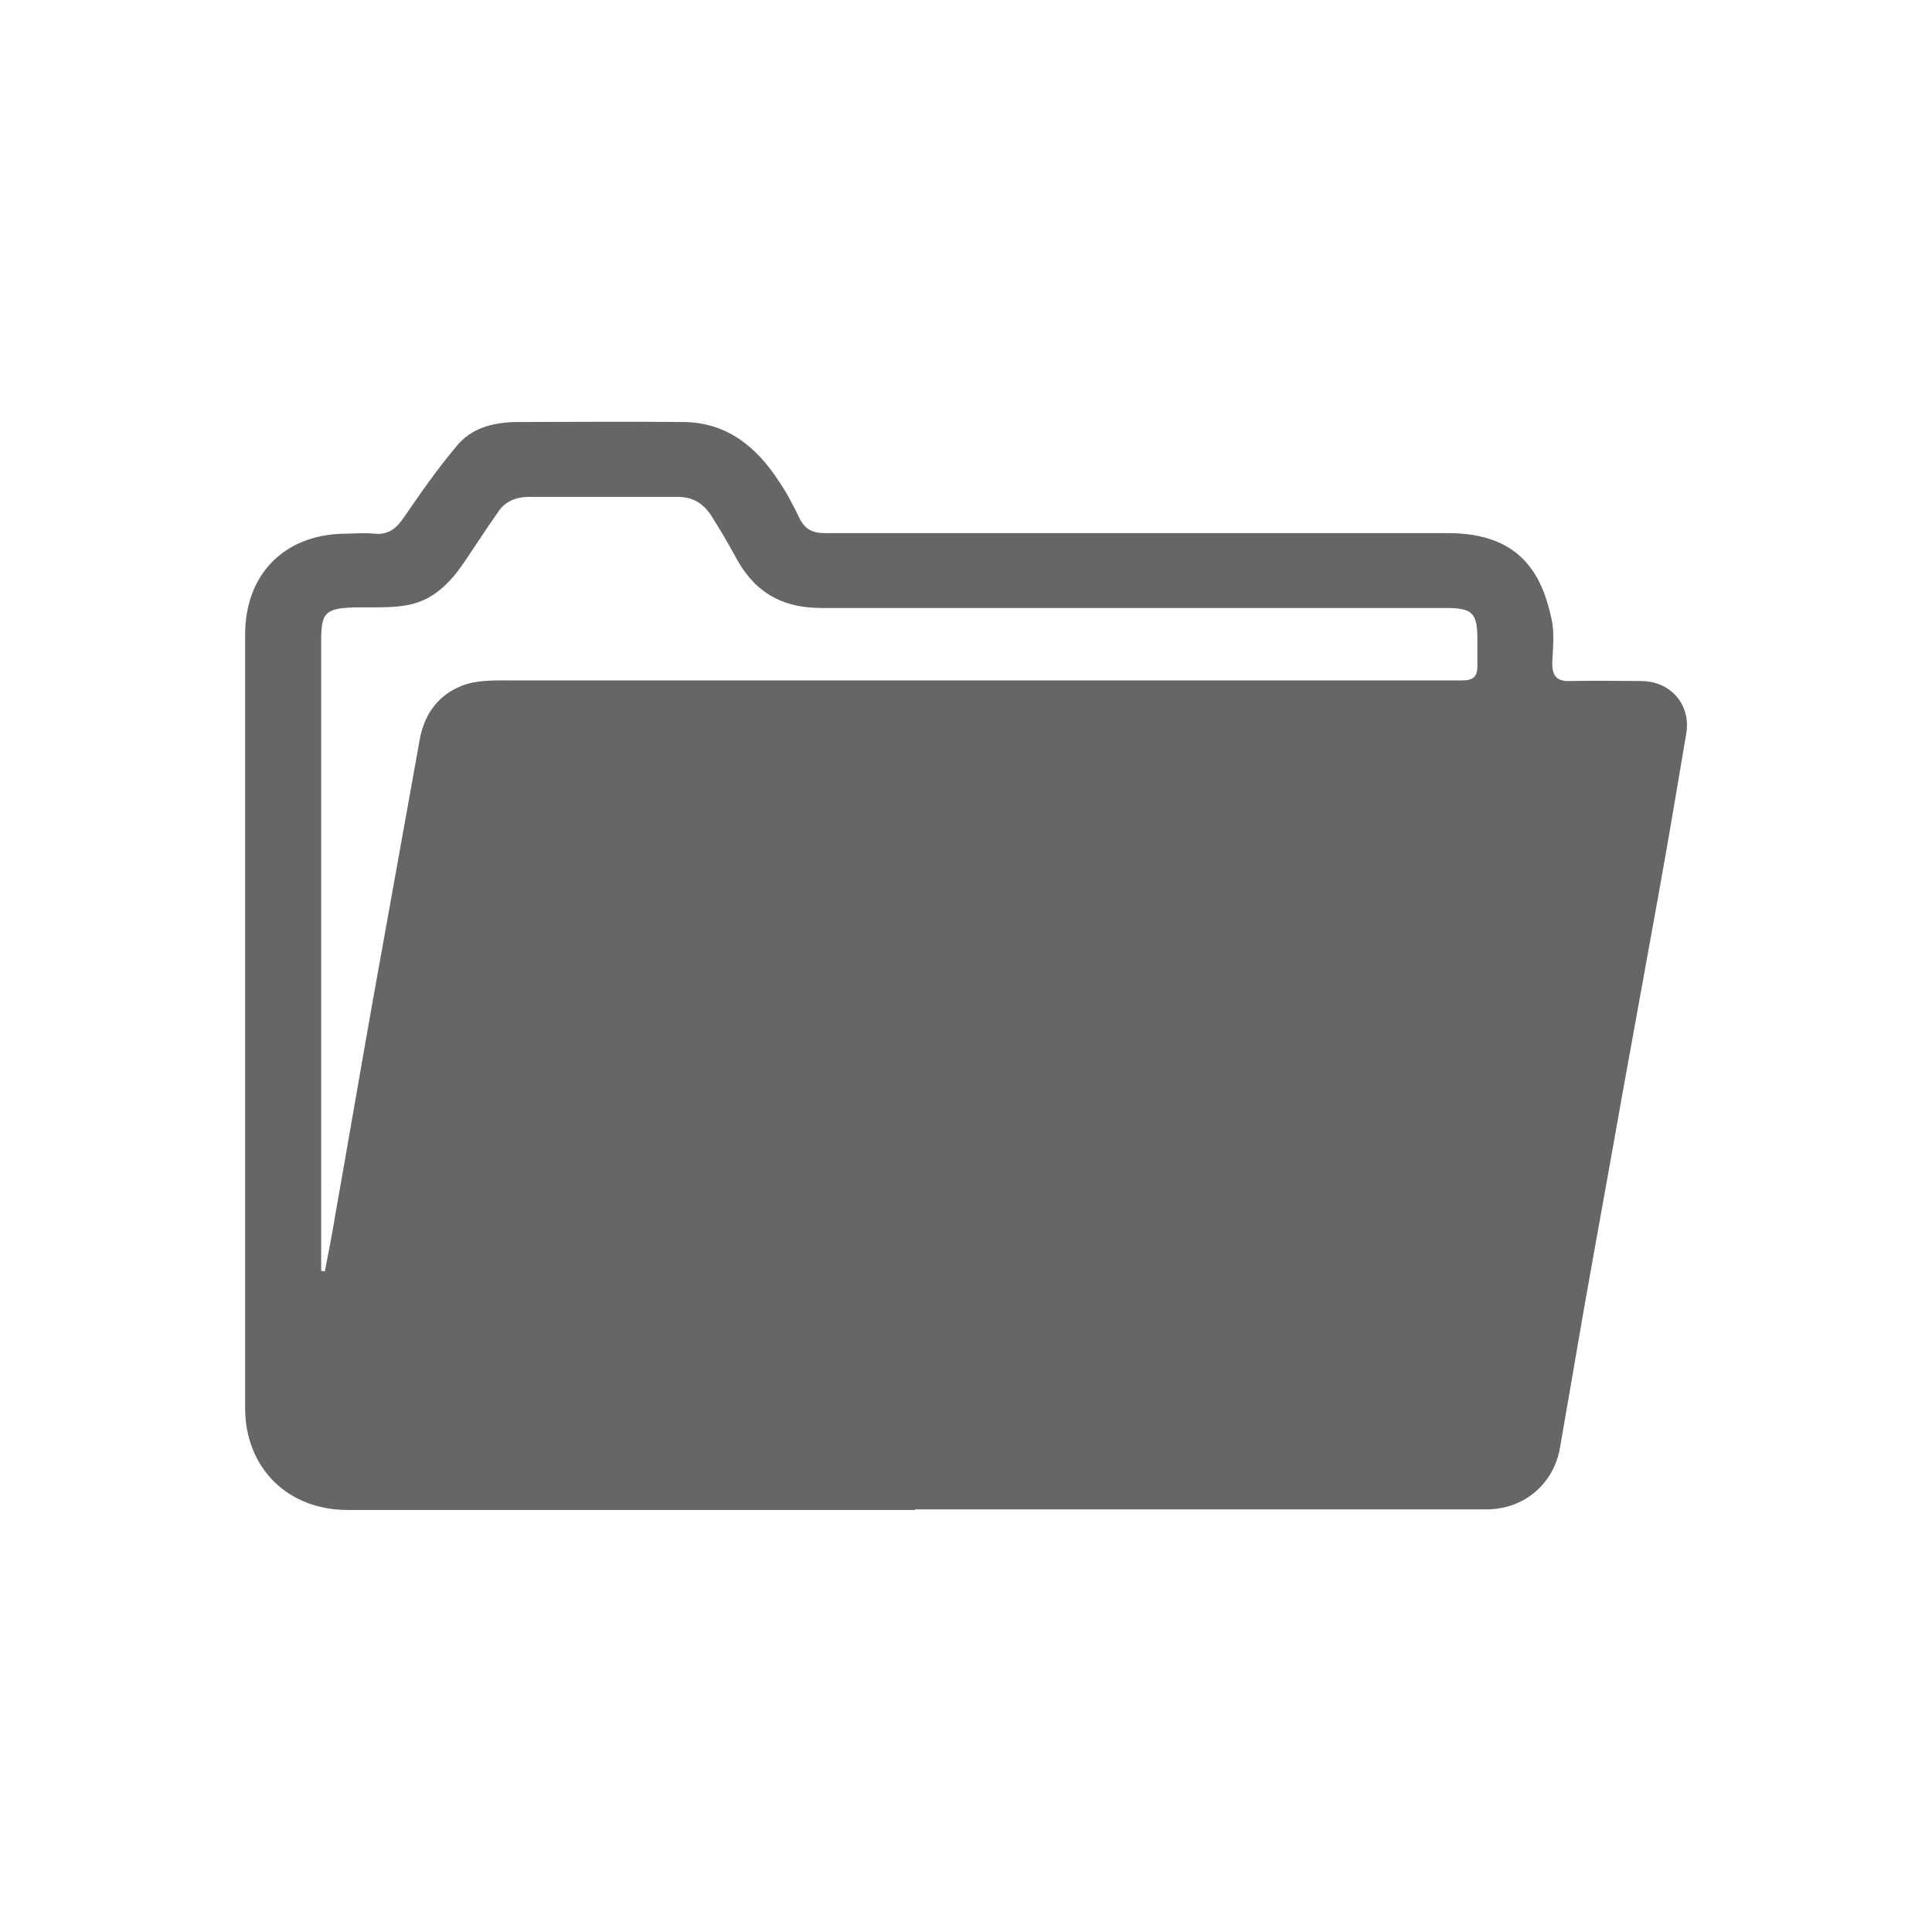
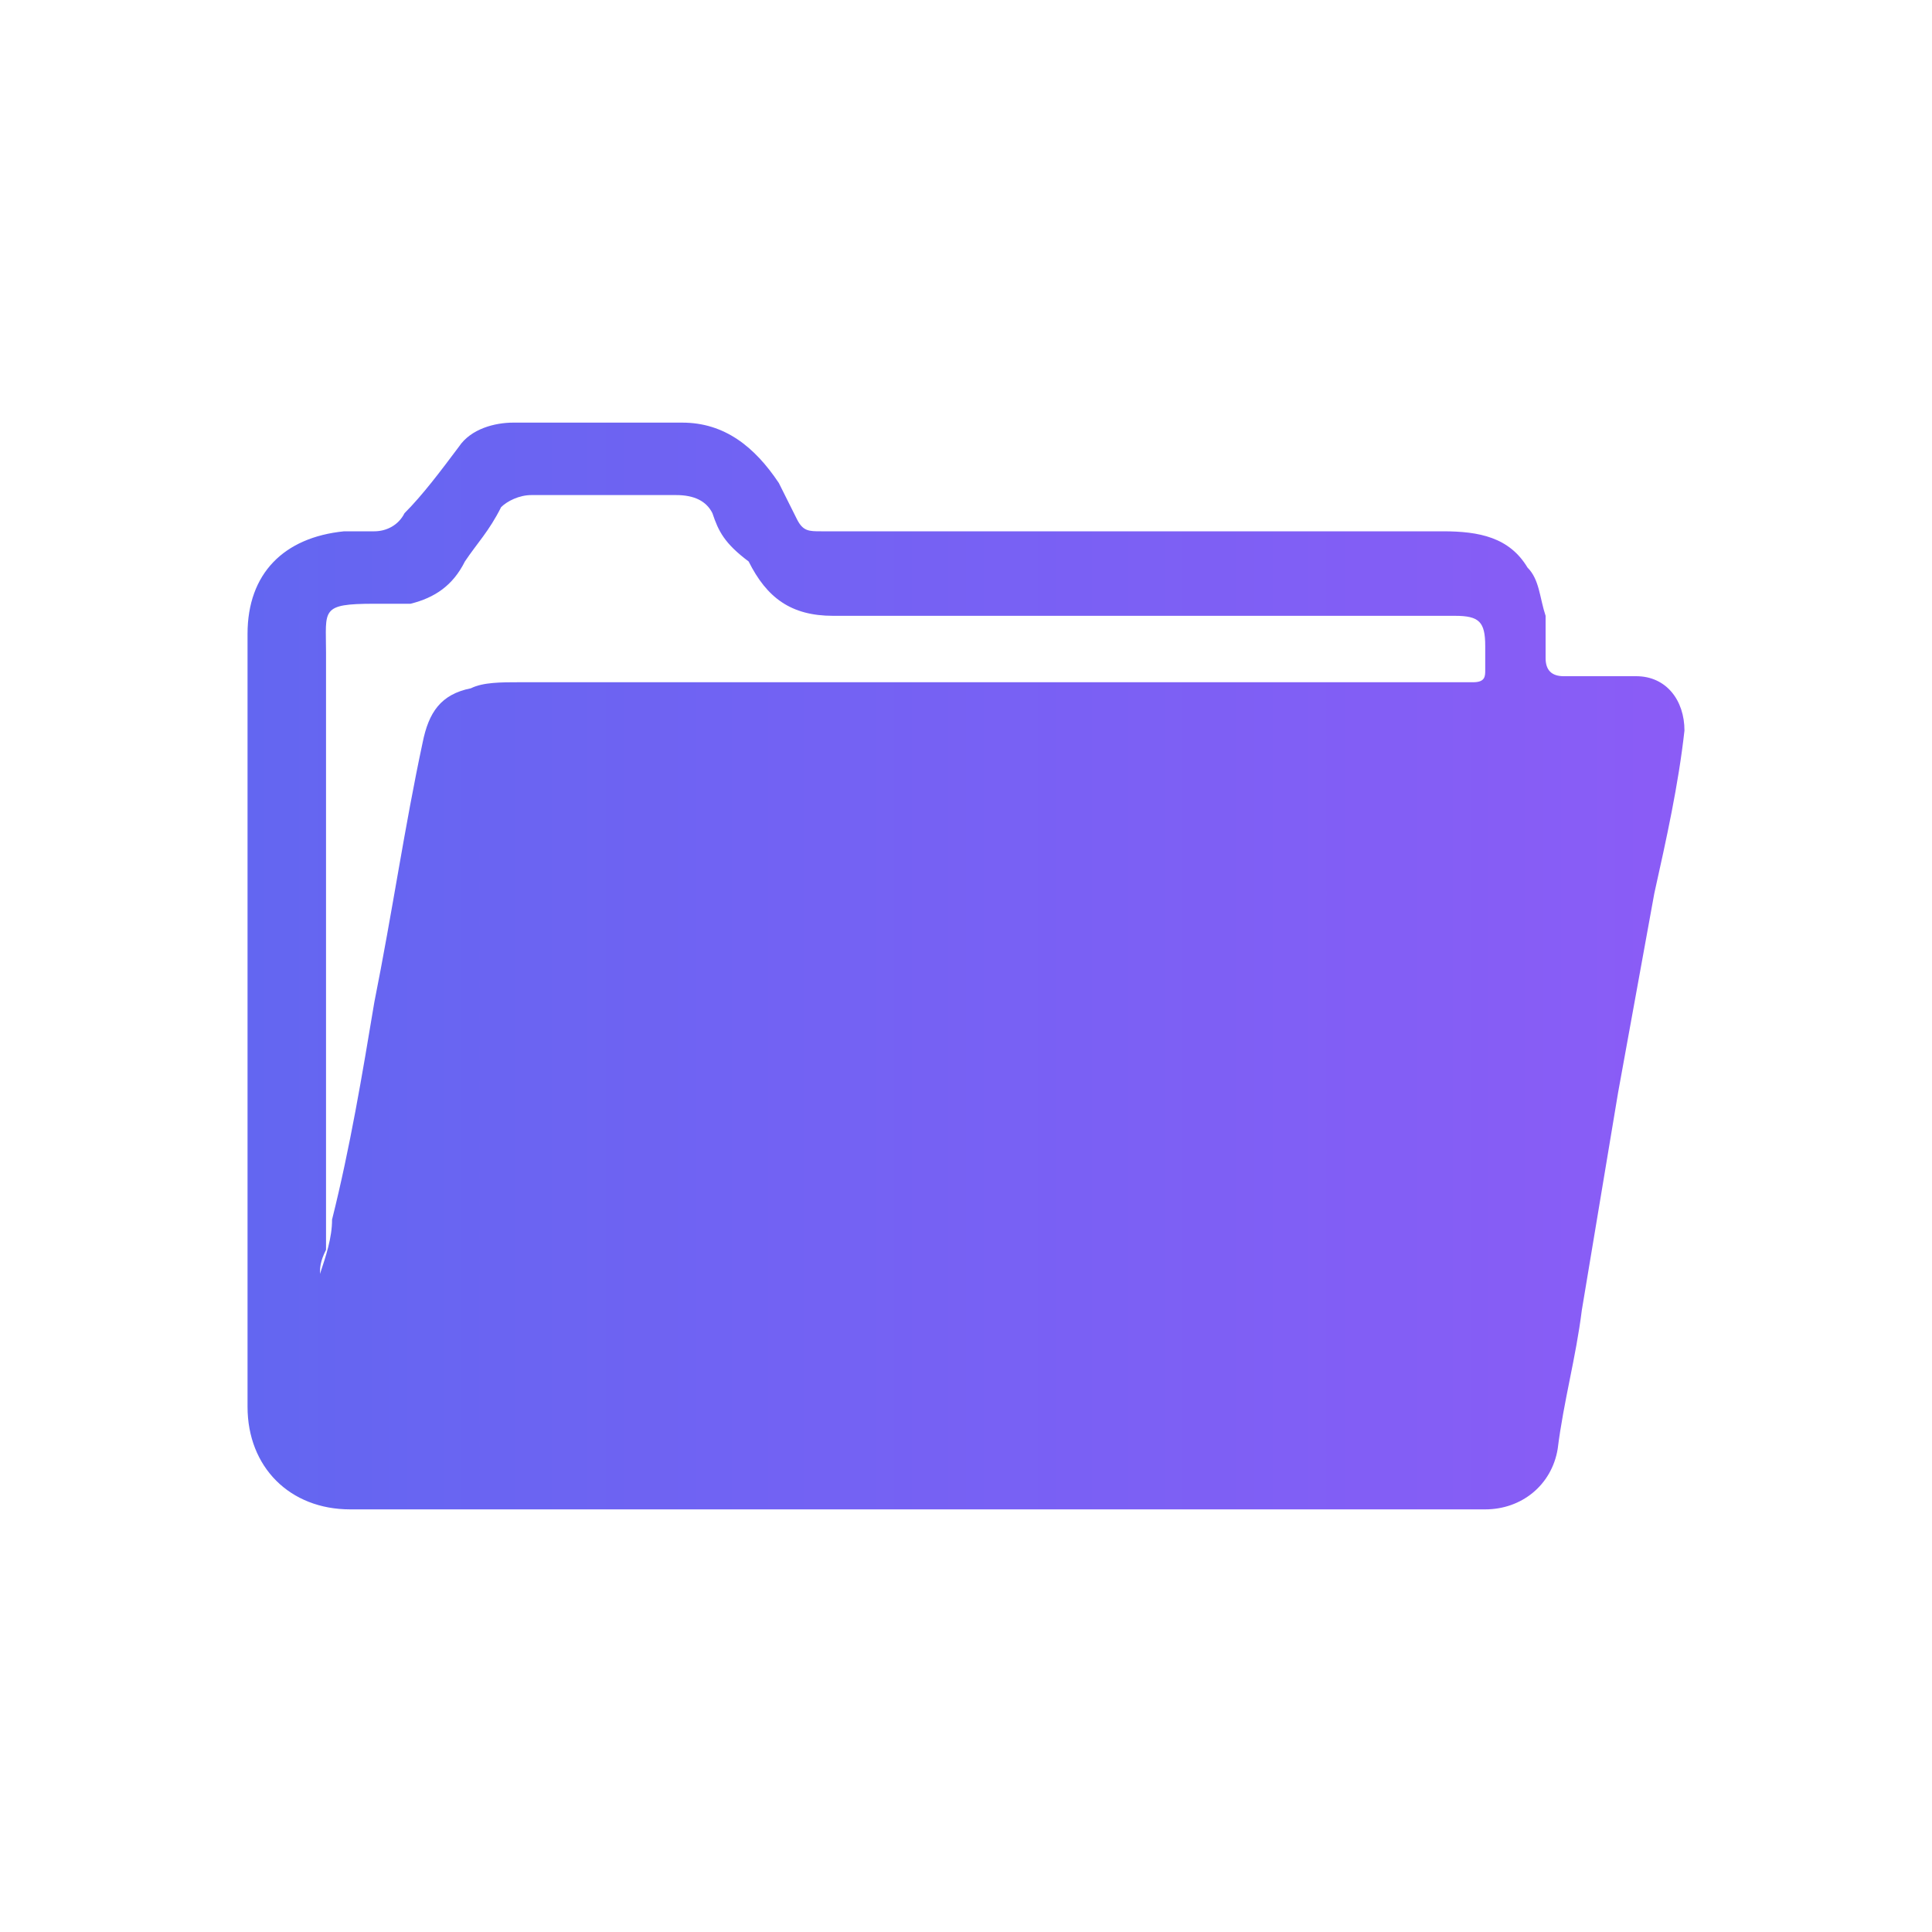
- <svg xmlns="http://www.w3.org/2000/svg" id="_Слой_1" data-name="Слой 1" viewBox="0 0 32 32">
-   <defs>
-     <style>
-       .cls-1 {
-         fill: #666;
-       }
-     </style>
-   </defs>
-   <path class="cls-1" d="m15.16,25.01c-3.13,0-6.27,0-9.4,0-1,0-1.7-.7-1.7-1.69,0-4.27,0-8.54,0-12.81,0-.99.64-1.65,1.63-1.67.17,0,.34-.02.51,0,.23.02.36-.08.49-.27.28-.41.56-.81.88-1.19.24-.29.59-.38.96-.39.93,0,1.87-.01,2.8,0,.71.01,1.2.41,1.57.98.13.19.24.4.34.61.09.18.21.25.42.25,3.44,0,6.88,0,10.31,0,.57,0,1.09.14,1.42.63.16.23.25.52.31.8.05.23.02.48.01.72,0,.21.07.31.3.3.39-.01.78,0,1.17,0,.49,0,.83.39.75.87-.15.89-.3,1.78-.46,2.67-.2,1.1-.4,2.2-.6,3.31-.21,1.19-.43,2.39-.64,3.58-.13.75-.26,1.51-.39,2.26-.1.6-.59,1.03-1.22,1.03-3.16,0-6.32,0-9.47,0Zm-9.84-3.96s.04,0,.06.01c.06-.31.12-.61.17-.92.21-1.18.41-2.36.62-3.54.26-1.45.52-2.89.78-4.34.08-.46.34-.79.78-.93.24-.07.52-.06.78-.06,2.1,0,4.2,0,6.3,0,2.12,0,4.23,0,6.35,0,1.02,0,2.04,0,3.06,0,.19,0,.25-.07.25-.24,0-.15,0-.3,0-.44,0-.44-.08-.52-.53-.52-3.45,0-6.89,0-10.34,0-.68,0-1.13-.29-1.43-.87-.12-.22-.25-.44-.39-.66-.13-.2-.3-.31-.56-.31-.82,0-1.63,0-2.45,0-.22,0-.4.07-.52.25-.19.27-.37.55-.56.83-.23.34-.51.63-.93.71-.2.04-.42.04-.62.04-.87-.01-.82.06-.82.8,0,3.3,0,6.6,0,9.9,0,.09,0,.19,0,.28Z" />
+ <svg xmlns="http://www.w3.org/2000/svg" version="1.1" id="_Слой_1" x="0px" y="0px" viewBox="0 0 32 32" style="enable-background:new 0 0 32 32;" xml:space="preserve">
+   <style type="text/css">
+ 	.st0{fill:url(#SVGID_1_);}
+ </style>
+   <linearGradient id="SVGID_1_" gradientUnits="userSpaceOnUse" x1="4.06" y1="15.998" x2="27.942" y2="15.998">
+     <stop offset="0" style="stop-color:#6366F1" />
+     <stop offset="1" style="stop-color:#8B5CF6" />
+   </linearGradient>
+   <path class="st0" d="M15.2,25c-3.1,0-6.3,0-9.4,0c-1,0-1.7-0.7-1.7-1.7c0-4.3,0-8.5,0-12.8c0-1,0.6-1.6,1.6-1.7c0.2,0,0.3,0,0.5,0  c0.2,0,0.4-0.1,0.5-0.3C7,8.2,7.3,7.8,7.6,7.4C7.8,7.1,8.2,7,8.5,7c0.9,0,1.9,0,2.8,0c0.7,0,1.2,0.4,1.6,1c0.1,0.2,0.2,0.4,0.3,0.6  c0.1,0.2,0.2,0.2,0.4,0.2c3.4,0,6.9,0,10.3,0c0.6,0,1.1,0.1,1.4,0.6c0.2,0.2,0.2,0.5,0.3,0.8c0,0.2,0,0.5,0,0.7  c0,0.2,0.1,0.3,0.3,0.3c0.4,0,0.8,0,1.2,0c0.5,0,0.8,0.4,0.8,0.9c-0.1,0.9-0.3,1.8-0.5,2.7c-0.2,1.1-0.4,2.2-0.6,3.3  c-0.2,1.2-0.4,2.4-0.6,3.6c-0.1,0.8-0.3,1.5-0.4,2.3c-0.1,0.6-0.6,1-1.2,1C21.5,25,18.3,25,15.2,25L15.2,25z M5.3,21.1  C5.3,21.1,5.4,21.1,5.3,21.1c0.1-0.3,0.2-0.6,0.2-0.9C5.8,19,6,17.8,6.2,16.6c0.3-1.5,0.5-2.9,0.8-4.3c0.1-0.5,0.3-0.8,0.8-0.9  c0.2-0.1,0.5-0.1,0.8-0.1c2.1,0,4.2,0,6.3,0c2.1,0,4.2,0,6.4,0c1,0,2,0,3.1,0c0.2,0,0.2-0.1,0.2-0.2c0-0.1,0-0.3,0-0.4  c0-0.4-0.1-0.5-0.5-0.5c-3.5,0-6.9,0-10.3,0c-0.7,0-1.1-0.3-1.4-0.9C12,9,11.9,8.8,11.8,8.5c-0.1-0.2-0.3-0.3-0.6-0.3  c-0.8,0-1.6,0-2.4,0c-0.2,0-0.4,0.1-0.5,0.2C8.1,8.8,7.9,9,7.7,9.3C7.5,9.7,7.2,9.9,6.8,10c-0.2,0-0.4,0-0.6,0  c-0.9,0-0.8,0.1-0.8,0.8c0,3.3,0,6.6,0,9.9C5.3,20.9,5.3,21,5.3,21.1L5.3,21.1z" />
</svg>
